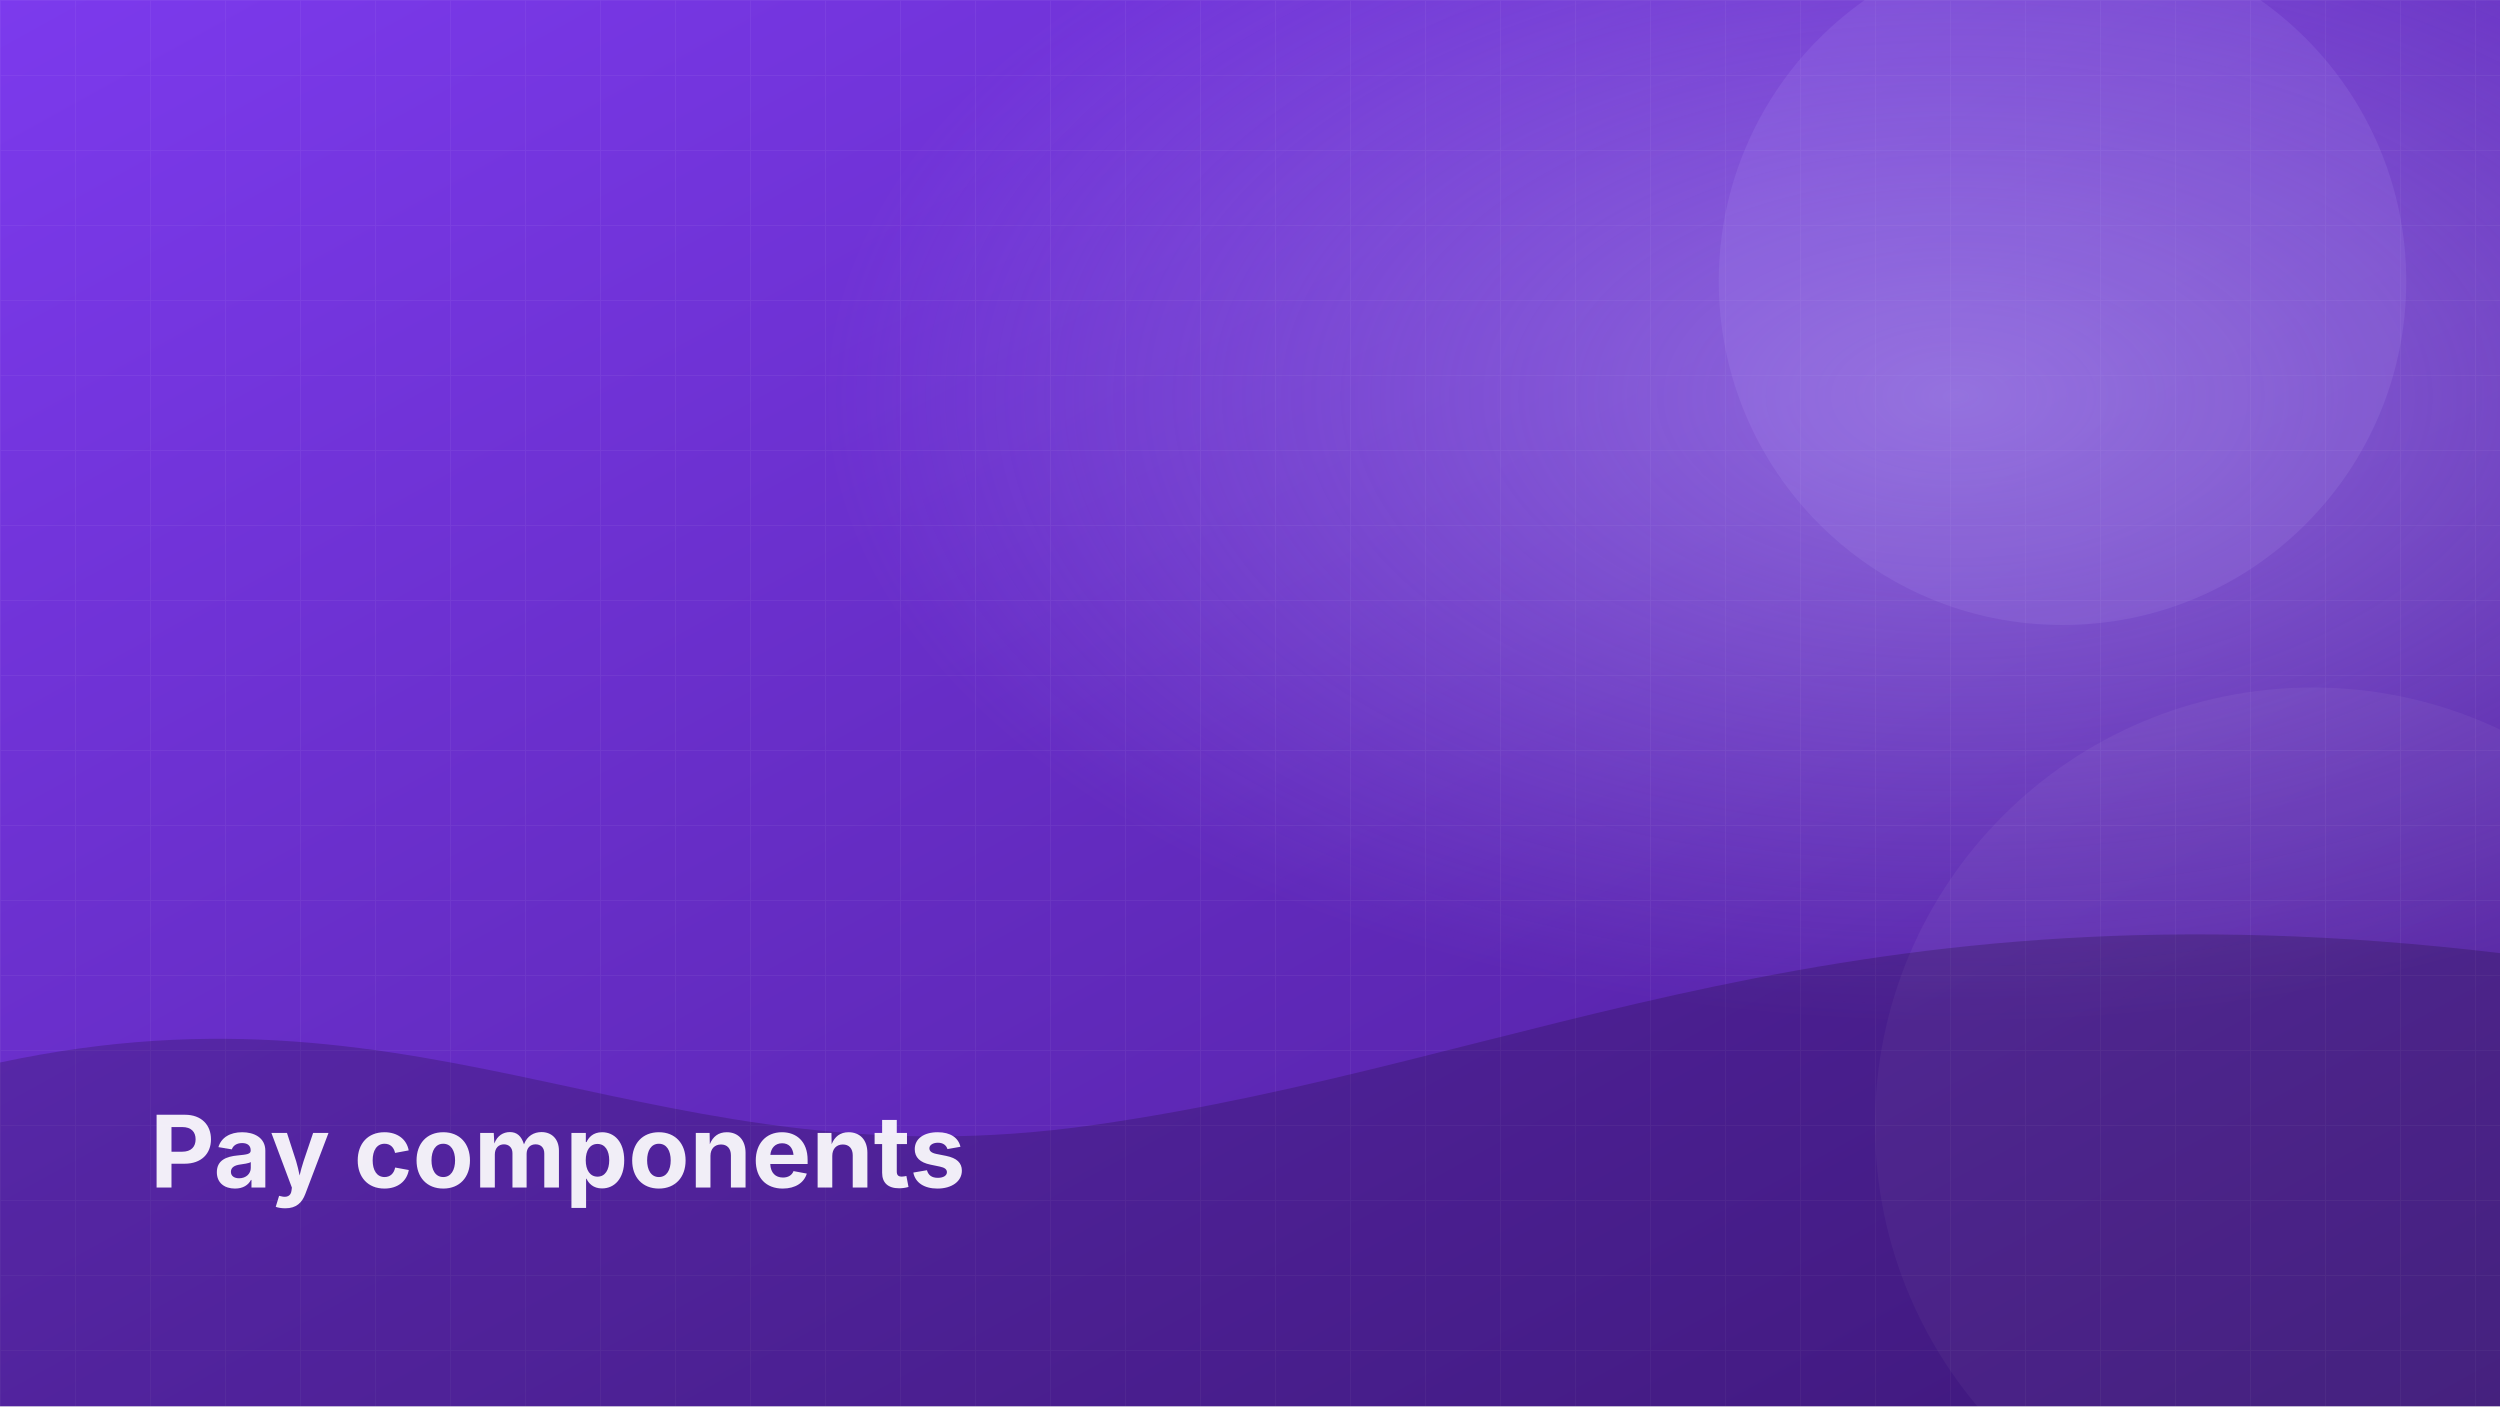
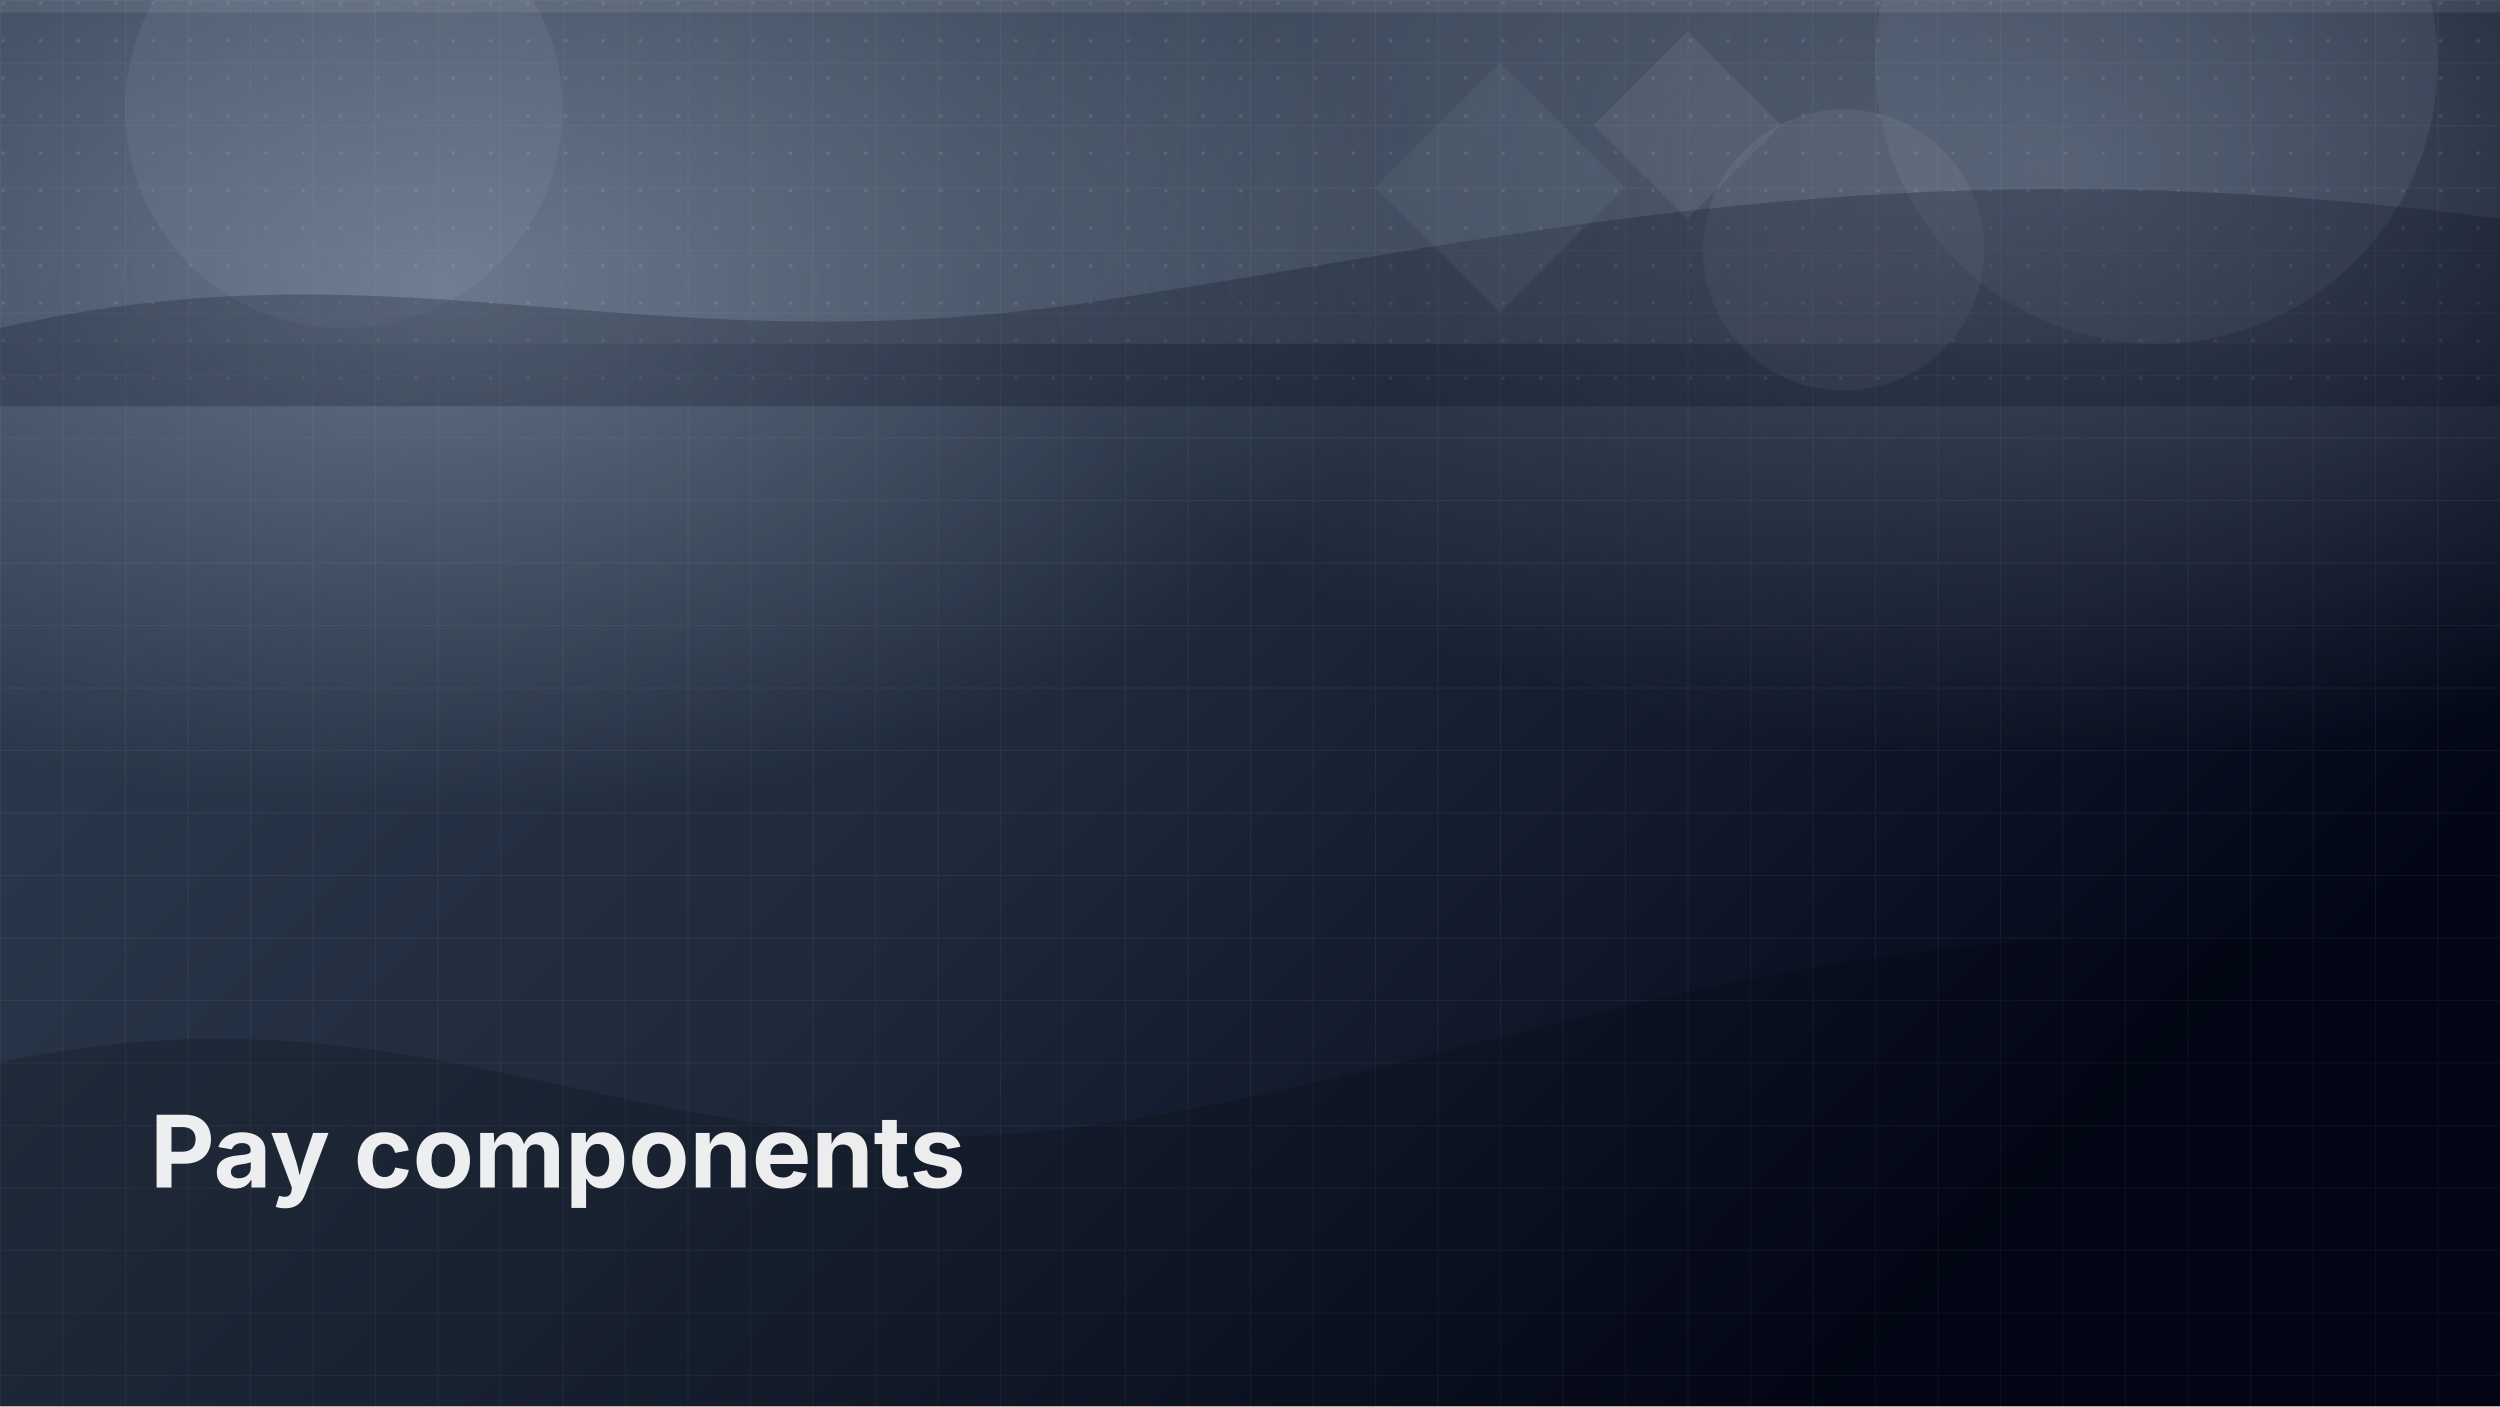
<svg xmlns="http://www.w3.org/2000/svg" width="1600" height="900" viewBox="0 0 1600 900" role="img" aria-label="Pay components">
  <defs>
-     <linearGradient id="g" x1="0" y1="0" x2="1" y2="1">
-       <stop offset="0%" stop-color="#7c3aed" />
-       <stop offset="100%" stop-color="#4c1d95" />
+     <linearGradient id="g" x1="0" y1="0" x2="1" y2="0.55">
+       <stop offset="0%" stop-color="#334155" />
+       <stop offset="55%" stop-color="#1e293b" />
+       <stop offset="100%" stop-color="#020617" />
    </linearGradient>
-     <radialGradient id="glow" cx="78%" cy="28%" r="45%">
-       <stop offset="0%" stop-color="#c4b5fd" stop-opacity="0.45" />
-       <stop offset="100%" stop-color="#c4b5fd" stop-opacity="0" />
+     <linearGradient id="sheen" x1="0" y1="0" x2="1" y2="0">
+       <stop offset="0%" stop-color="#ffffff" stop-opacity="0" />
+       <stop offset="45%" stop-color="#94a3b8" stop-opacity="0.18" />
+       <stop offset="100%" stop-color="#ffffff" stop-opacity="0" />
+     </linearGradient>
+     <radialGradient id="glowA" cx="18%" cy="20%" r="38%">
+       <stop offset="0%" stop-color="#94a3b8" stop-opacity="0.55" />
+       <stop offset="100%" stop-color="#94a3b8" stop-opacity="0" />
    </radialGradient>
-     <pattern id="grid" width="48" height="48" patternUnits="userSpaceOnUse">
-       <path d="M48 0H0V48" fill="none" stroke="white" stroke-opacity="0.06" stroke-width="1" />
+     <radialGradient id="glowB" cx="82%" cy="12%" r="42%">
+       <stop offset="0%" stop-color="#94a3b8" stop-opacity="0.4" />
+       <stop offset="100%" stop-color="#94a3b8" stop-opacity="0" />
+     </radialGradient>
+     <pattern id="grid" width="40" height="40" patternUnits="userSpaceOnUse">
+       <path d="M40 0H0V40" fill="none" stroke="white" stroke-opacity="0.07" stroke-width="1" />
+     </pattern>
+     <pattern id="dots" width="24" height="24" patternUnits="userSpaceOnUse">
+       <circle cx="2" cy="2" r="1.2" fill="white" fill-opacity="0.1" />
    </pattern>
  </defs>
  <rect width="1600" height="900" fill="url(#g)" />
  <rect width="1600" height="900" fill="url(#grid)" />
-   <rect width="1600" height="900" fill="url(#glow)" />
-   <circle cx="1320" cy="180" r="220" fill="#c4b5fd" fill-opacity="0.12" />
-   <circle cx="1480" cy="720" r="280" fill="white" fill-opacity="0.05" />
+   <rect width="1600" height="220" fill="url(#sheen)" />
+   <rect width="1600" height="900" fill="url(#glowA)" />
+   <rect width="1600" height="900" fill="url(#glowB)" />
+   <rect width="1600" height="260" fill="url(#dots)" />
+   <circle cx="220" cy="70" r="140" fill="#94a3b8" fill-opacity="0.14" />
+   <circle cx="1380" cy="40" r="180" fill="#94a3b8" fill-opacity="0.12" />
+   <circle cx="1180" cy="160" r="90" fill="#ffffff" fill-opacity="0.06" />
+   <path d="M0 210 C260 150 420 240 720 190 C980 150 1220 90 1600 140 V260 H0 Z" fill="#020617" fill-opacity="0.22" />
+   <path d="M0 0 H1600 V8 H0 Z" fill="#ffffff" fill-opacity="0.08" />
+   <path d="M960 40 L1040 120 L960 200 L880 120 Z" fill="#94a3b8" fill-opacity="0.1" />
+   <path d="M1080 20 L1140 80 L1080 140 L1020 80 Z" fill="#ffffff" fill-opacity="0.06" />
  <path d="M0 680 C280 620 420 760 700 720 C980 680 1180 560 1600 610 V900 H0 Z" fill="black" fill-opacity="0.18" />
  <text x="96" y="760" fill="white" fill-opacity="0.92" font-family="ui-sans-serif, system-ui, -apple-system, Segoe UI, sans-serif" font-size="64" font-weight="650">Pay components</text>
</svg>
